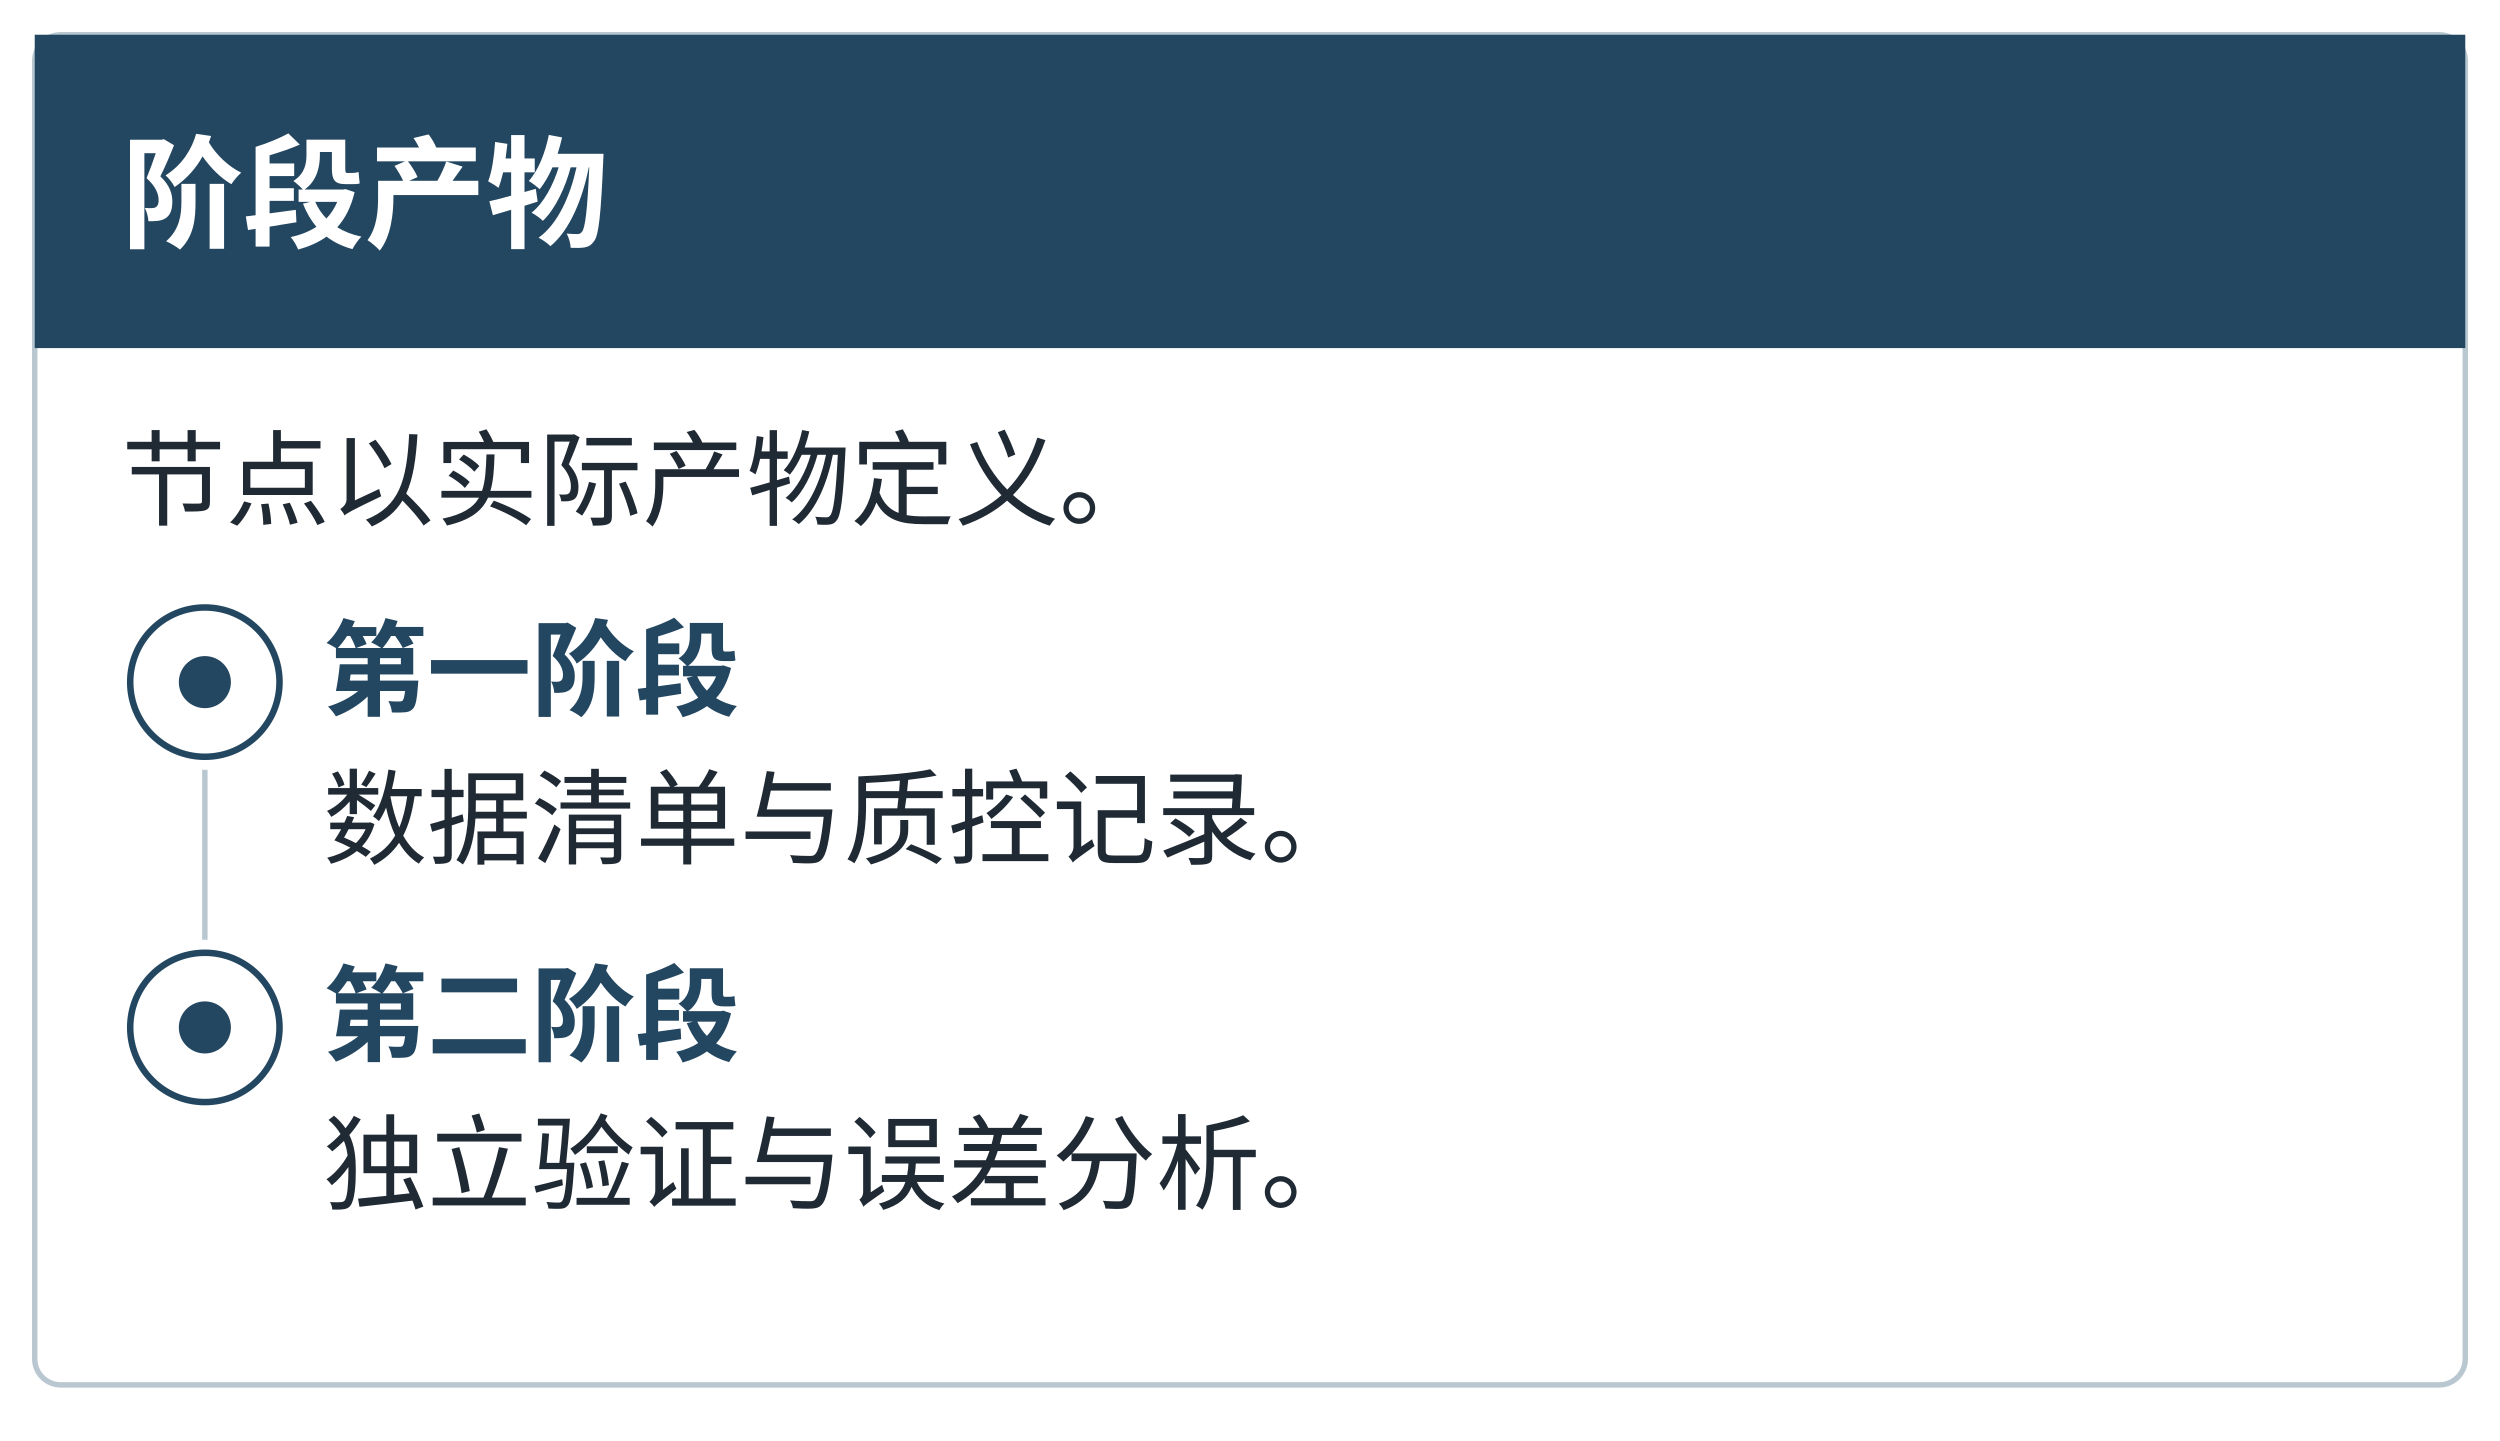
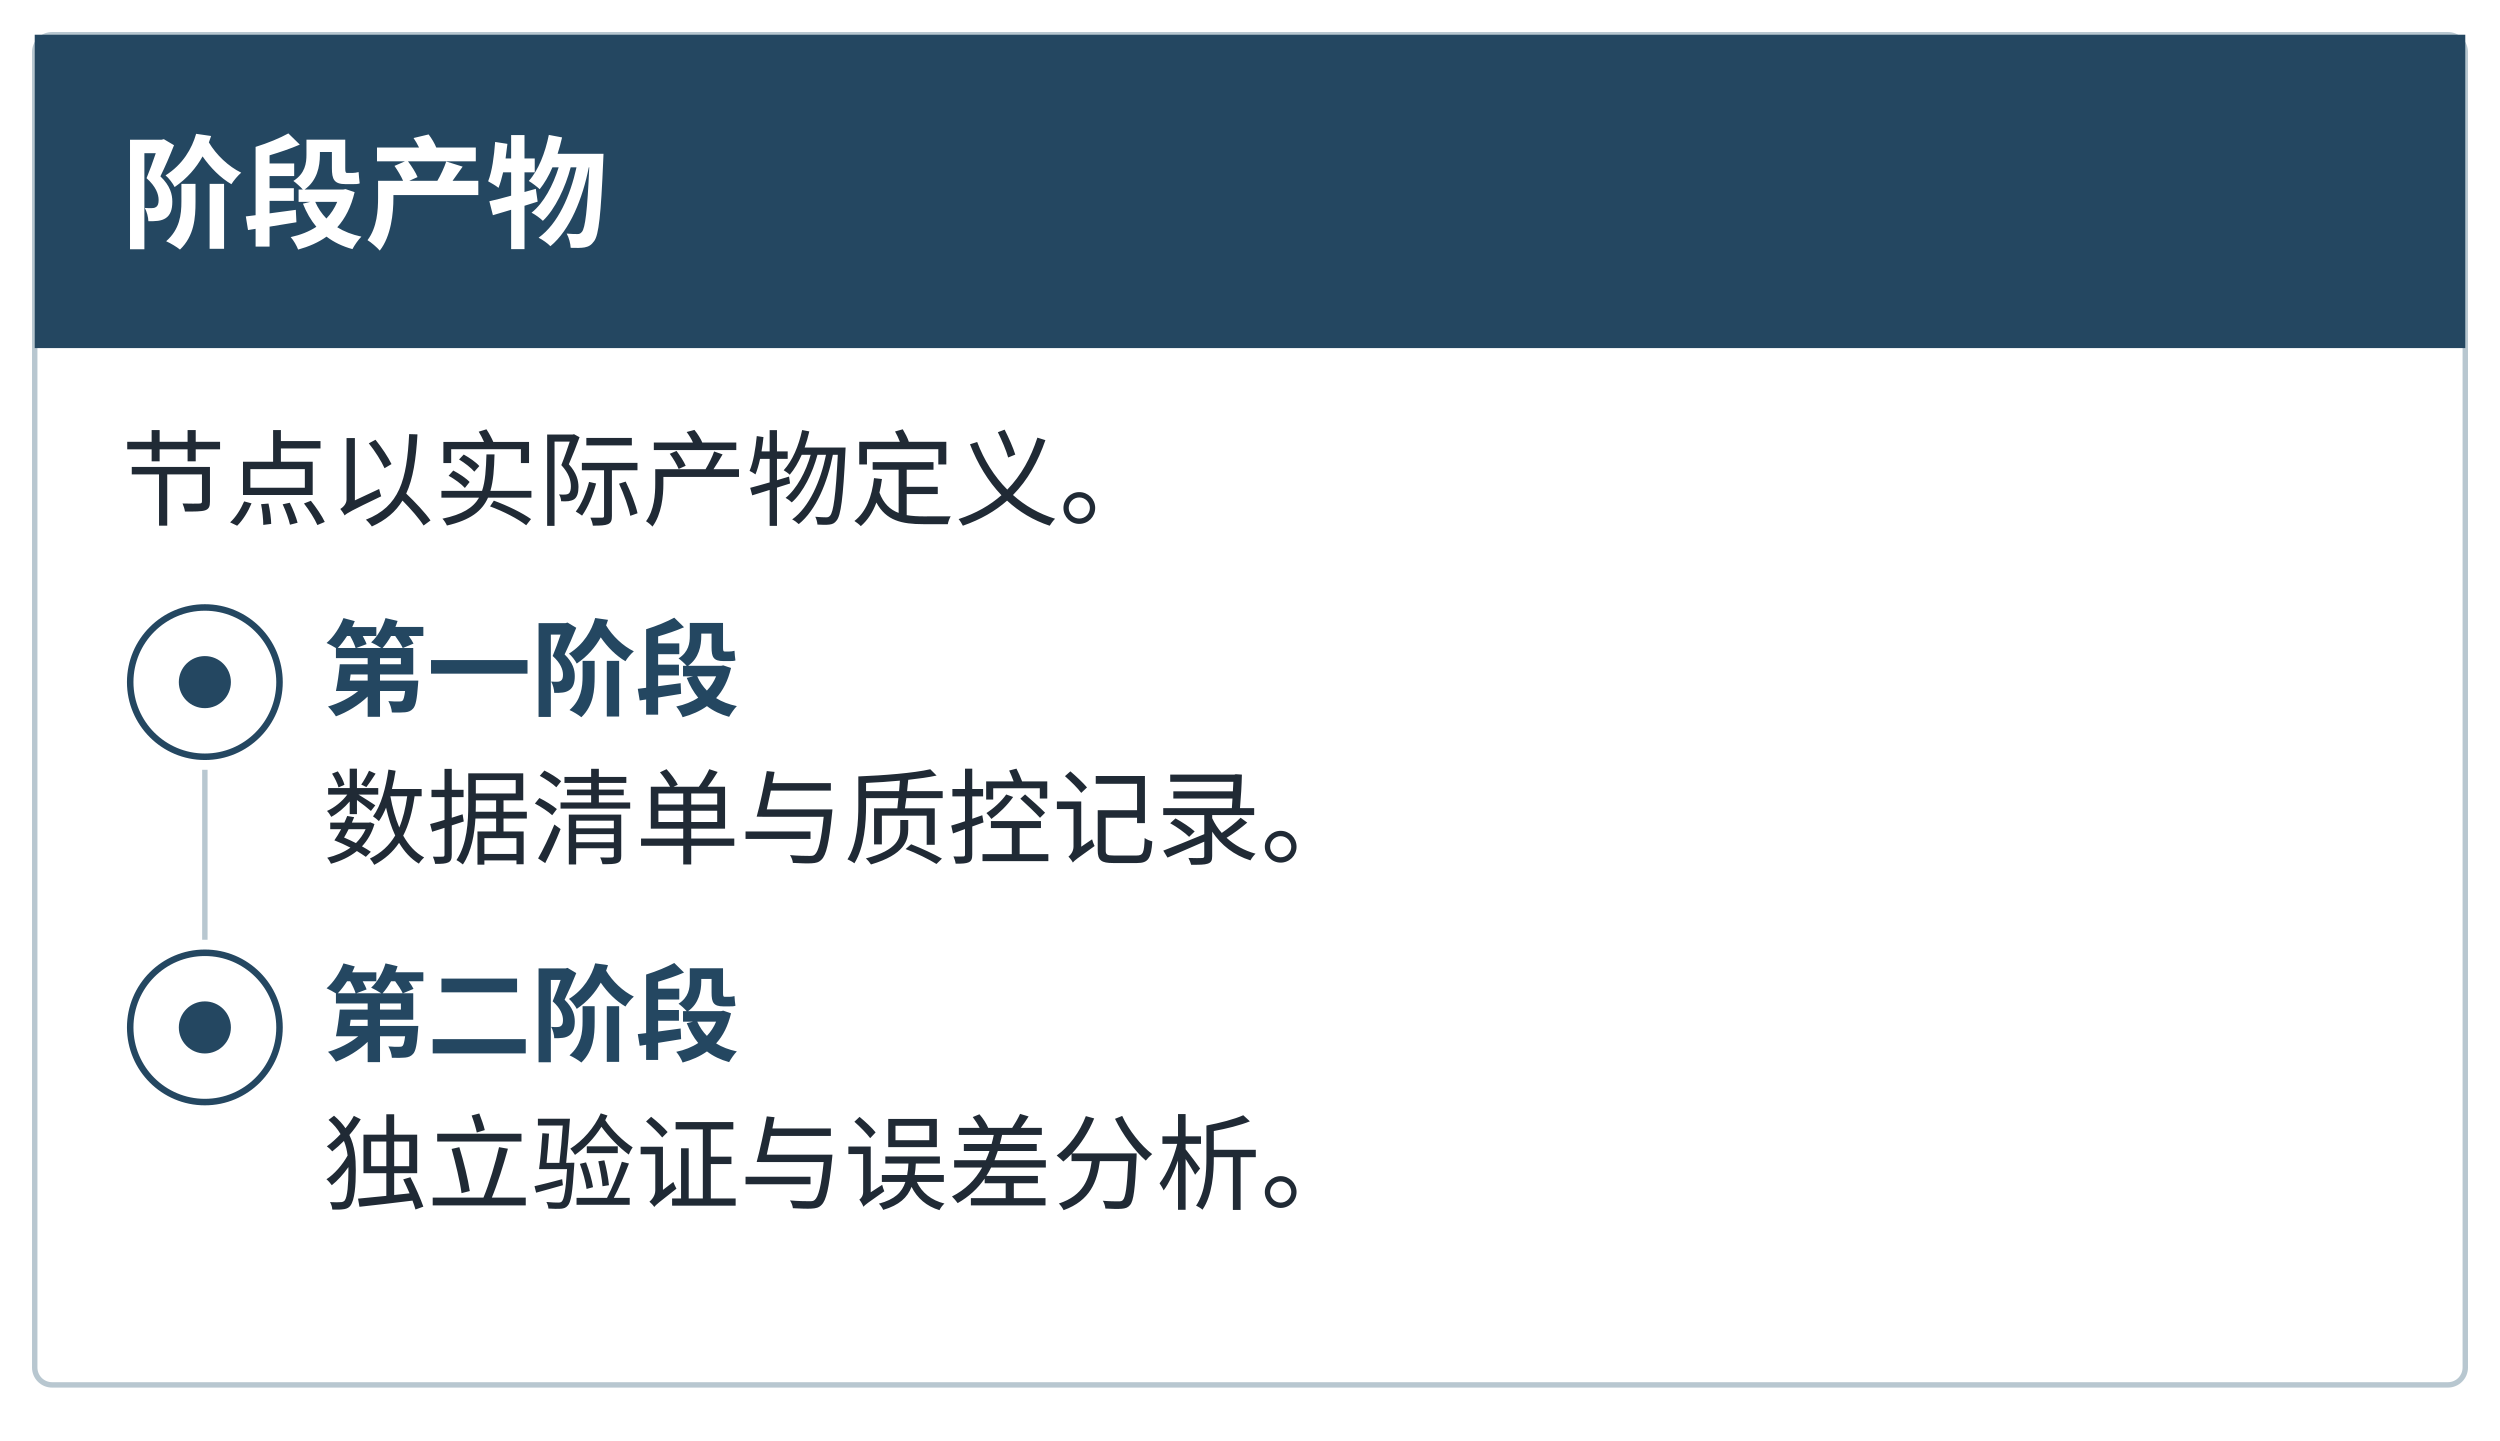
<svg xmlns="http://www.w3.org/2000/svg" viewBox="48 140 576 332" width="576" height="332" role="img" aria-label="里程碑清单卡">
  <defs />
  <rect x="0" y="0" width="1280" height="720" fill="#FFFFFF" />
-   <rect data-object-id="cards-17/card/progress-milestones/surface" data-card-id="progress-milestones" x="56" y="148" width="560" height="311.08" rx="6" fill="#FFFFFF" fill-opacity="1" stroke="#B8C7D0" stroke-opacity="1" stroke-width="1.25" />
+   <rect data-object-id="cards-17/card/progress-milestones/surface" data-card-id="progress-milestones" x="56" y="148" width="560" height="311.08" rx="4" fill="#FFFFFF" fill-opacity="1" stroke="#B8C7D0" stroke-opacity="1" stroke-width="1.25" />
  <rect data-object-id="cards-17/card/progress-milestones/heading-surface" data-card-id="progress-milestones" x="56" y="148" width="560" height="72.2" rx="0" fill="#244761" fill-opacity="1" stroke="none" stroke-opacity="1" stroke-width="1.25" />
  <ellipse data-object-id="cards-17/card/progress-milestones/item-0/node" data-card-id="progress-milestones" cx="95.2" cy="297.16" rx="17.2" ry="17.2" fill="#FFFFFF" fill-opacity="1" stroke="#244761" stroke-opacity="1" stroke-width="1.5" />
  <ellipse data-object-id="cards-17/card/progress-milestones/item-0/milestone" data-card-id="progress-milestones" cx="95.2" cy="297.16" rx="6" ry="6" fill="#244761" fill-opacity="1" stroke="none" stroke-opacity="1" stroke-width="1.25" />
  <ellipse data-object-id="cards-17/card/progress-milestones/item-1/node" data-card-id="progress-milestones" cx="95.2" cy="376.72" rx="17.2" ry="17.2" fill="#FFFFFF" fill-opacity="1" stroke="#244761" stroke-opacity="1" stroke-width="1.5" />
  <ellipse data-object-id="cards-17/card/progress-milestones/item-1/milestone" data-card-id="progress-milestones" cx="95.2" cy="376.72" rx="6" ry="6" fill="#244761" fill-opacity="1" stroke="none" stroke-opacity="1" stroke-width="1.25" />
  <line data-object-id="cards-17/card/progress-milestones/item-link-1" data-card-id="progress-milestones" x1="95.2" y1="317.36" x2="95.2" y2="356.52" stroke="#B8C7D0" stroke-width="1.25" />
  <text data-object-id="cards-17/card/progress-milestones/title" data-card-id="progress-milestones" font-family="Noto Sans CJK SC" font-size="28" font-weight="700" fill="#FFFFFF" text-anchor="start">
    <tspan x="76" y="194.88">阶段产物</tspan>
  </text>
  <text data-object-id="cards-17/card/progress-milestones/body" data-card-id="progress-milestones" font-family="Noto Sans CJK SC" font-size="24" font-weight="400" fill="#202A35" text-anchor="start">
    <tspan x="76" y="259.24">节点以实际产物定义。</tspan>
  </text>
  <text data-object-id="cards-17/card/progress-milestones/item-0/label" data-card-id="progress-milestones" font-family="Noto Sans CJK SC" font-size="24" font-weight="700" fill="#244761" text-anchor="start">
    <tspan x="122.4" y="303">第一阶段</tspan>
  </text>
  <text data-object-id="cards-17/card/progress-milestones/item-0/detail" data-card-id="progress-milestones" font-family="Noto Sans CJK SC" font-size="24" font-weight="400" fill="#202A35" text-anchor="start">
    <tspan x="122.4" y="337.28">数据清单与质控记录。</tspan>
  </text>
  <text data-object-id="cards-17/card/progress-milestones/item-1/label" data-card-id="progress-milestones" font-family="Noto Sans CJK SC" font-size="24" font-weight="700" fill="#244761" text-anchor="start">
    <tspan x="122.4" y="382.56">第二阶段</tspan>
  </text>
  <text data-object-id="cards-17/card/progress-milestones/item-1/detail" data-card-id="progress-milestones" font-family="Noto Sans CJK SC" font-size="24" font-weight="400" fill="#202A35" text-anchor="start">
    <tspan x="122.4" y="416.84">独立验证与误差分析。</tspan>
  </text>
</svg>
